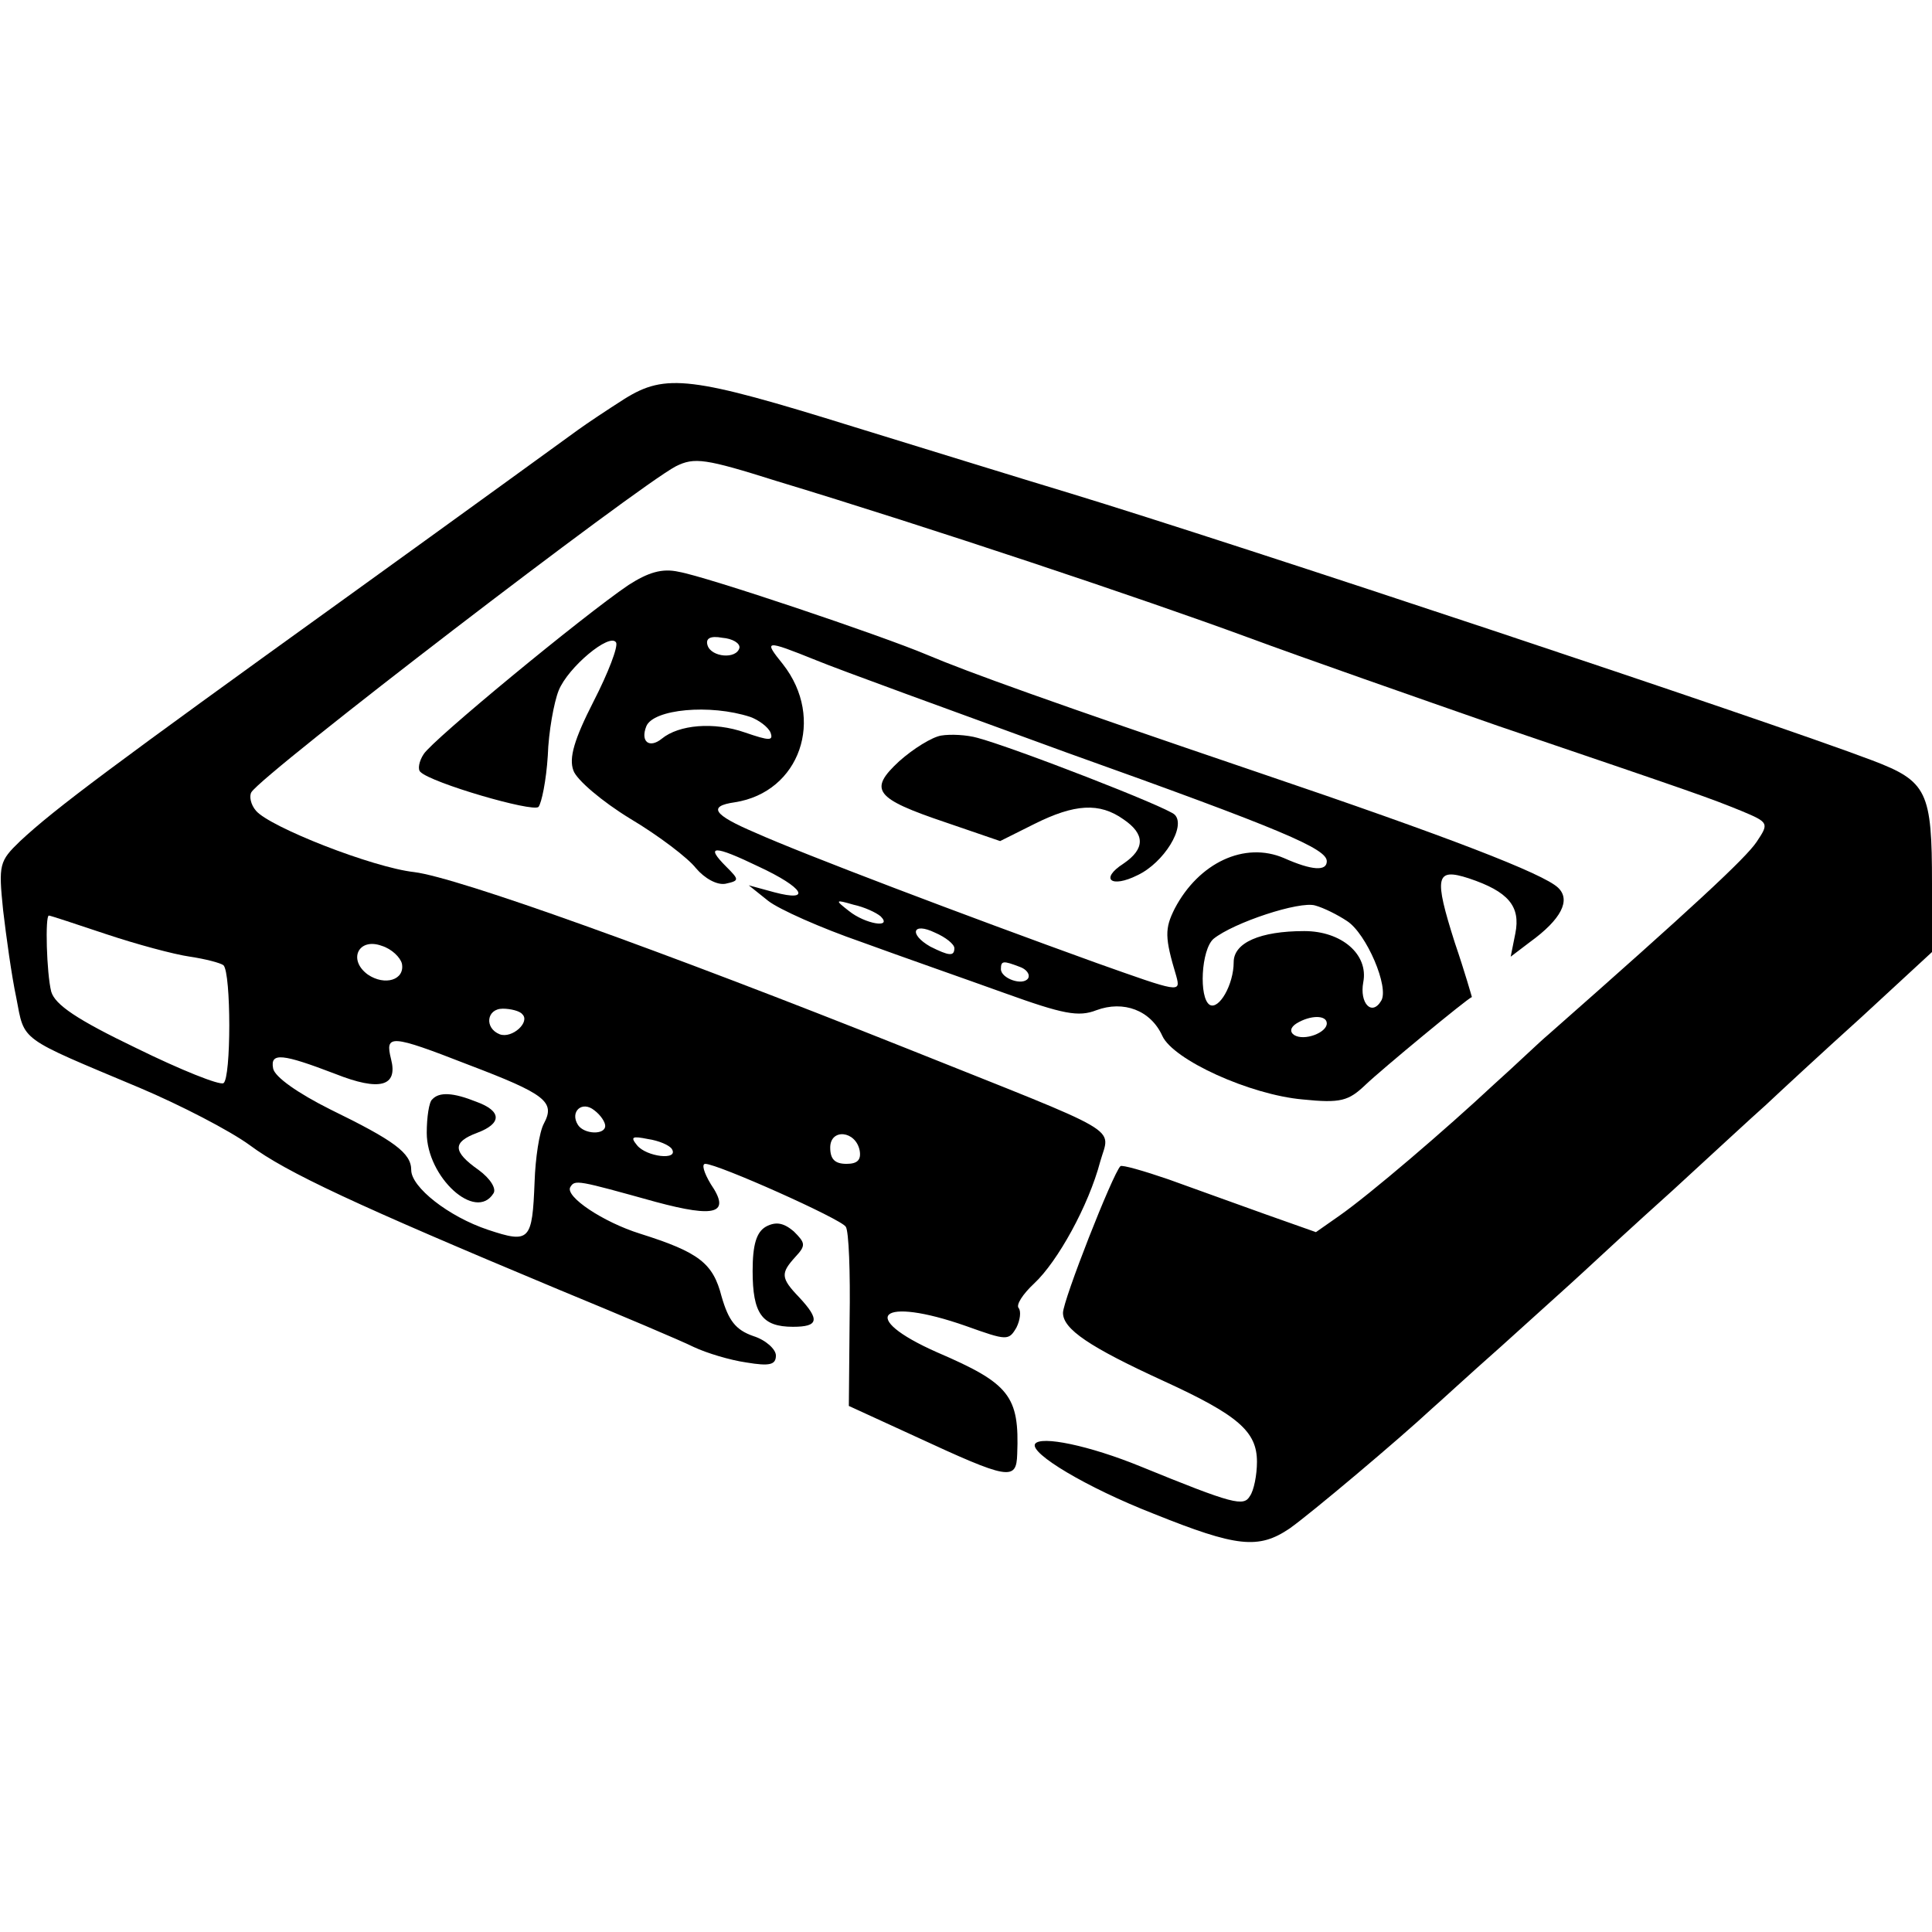
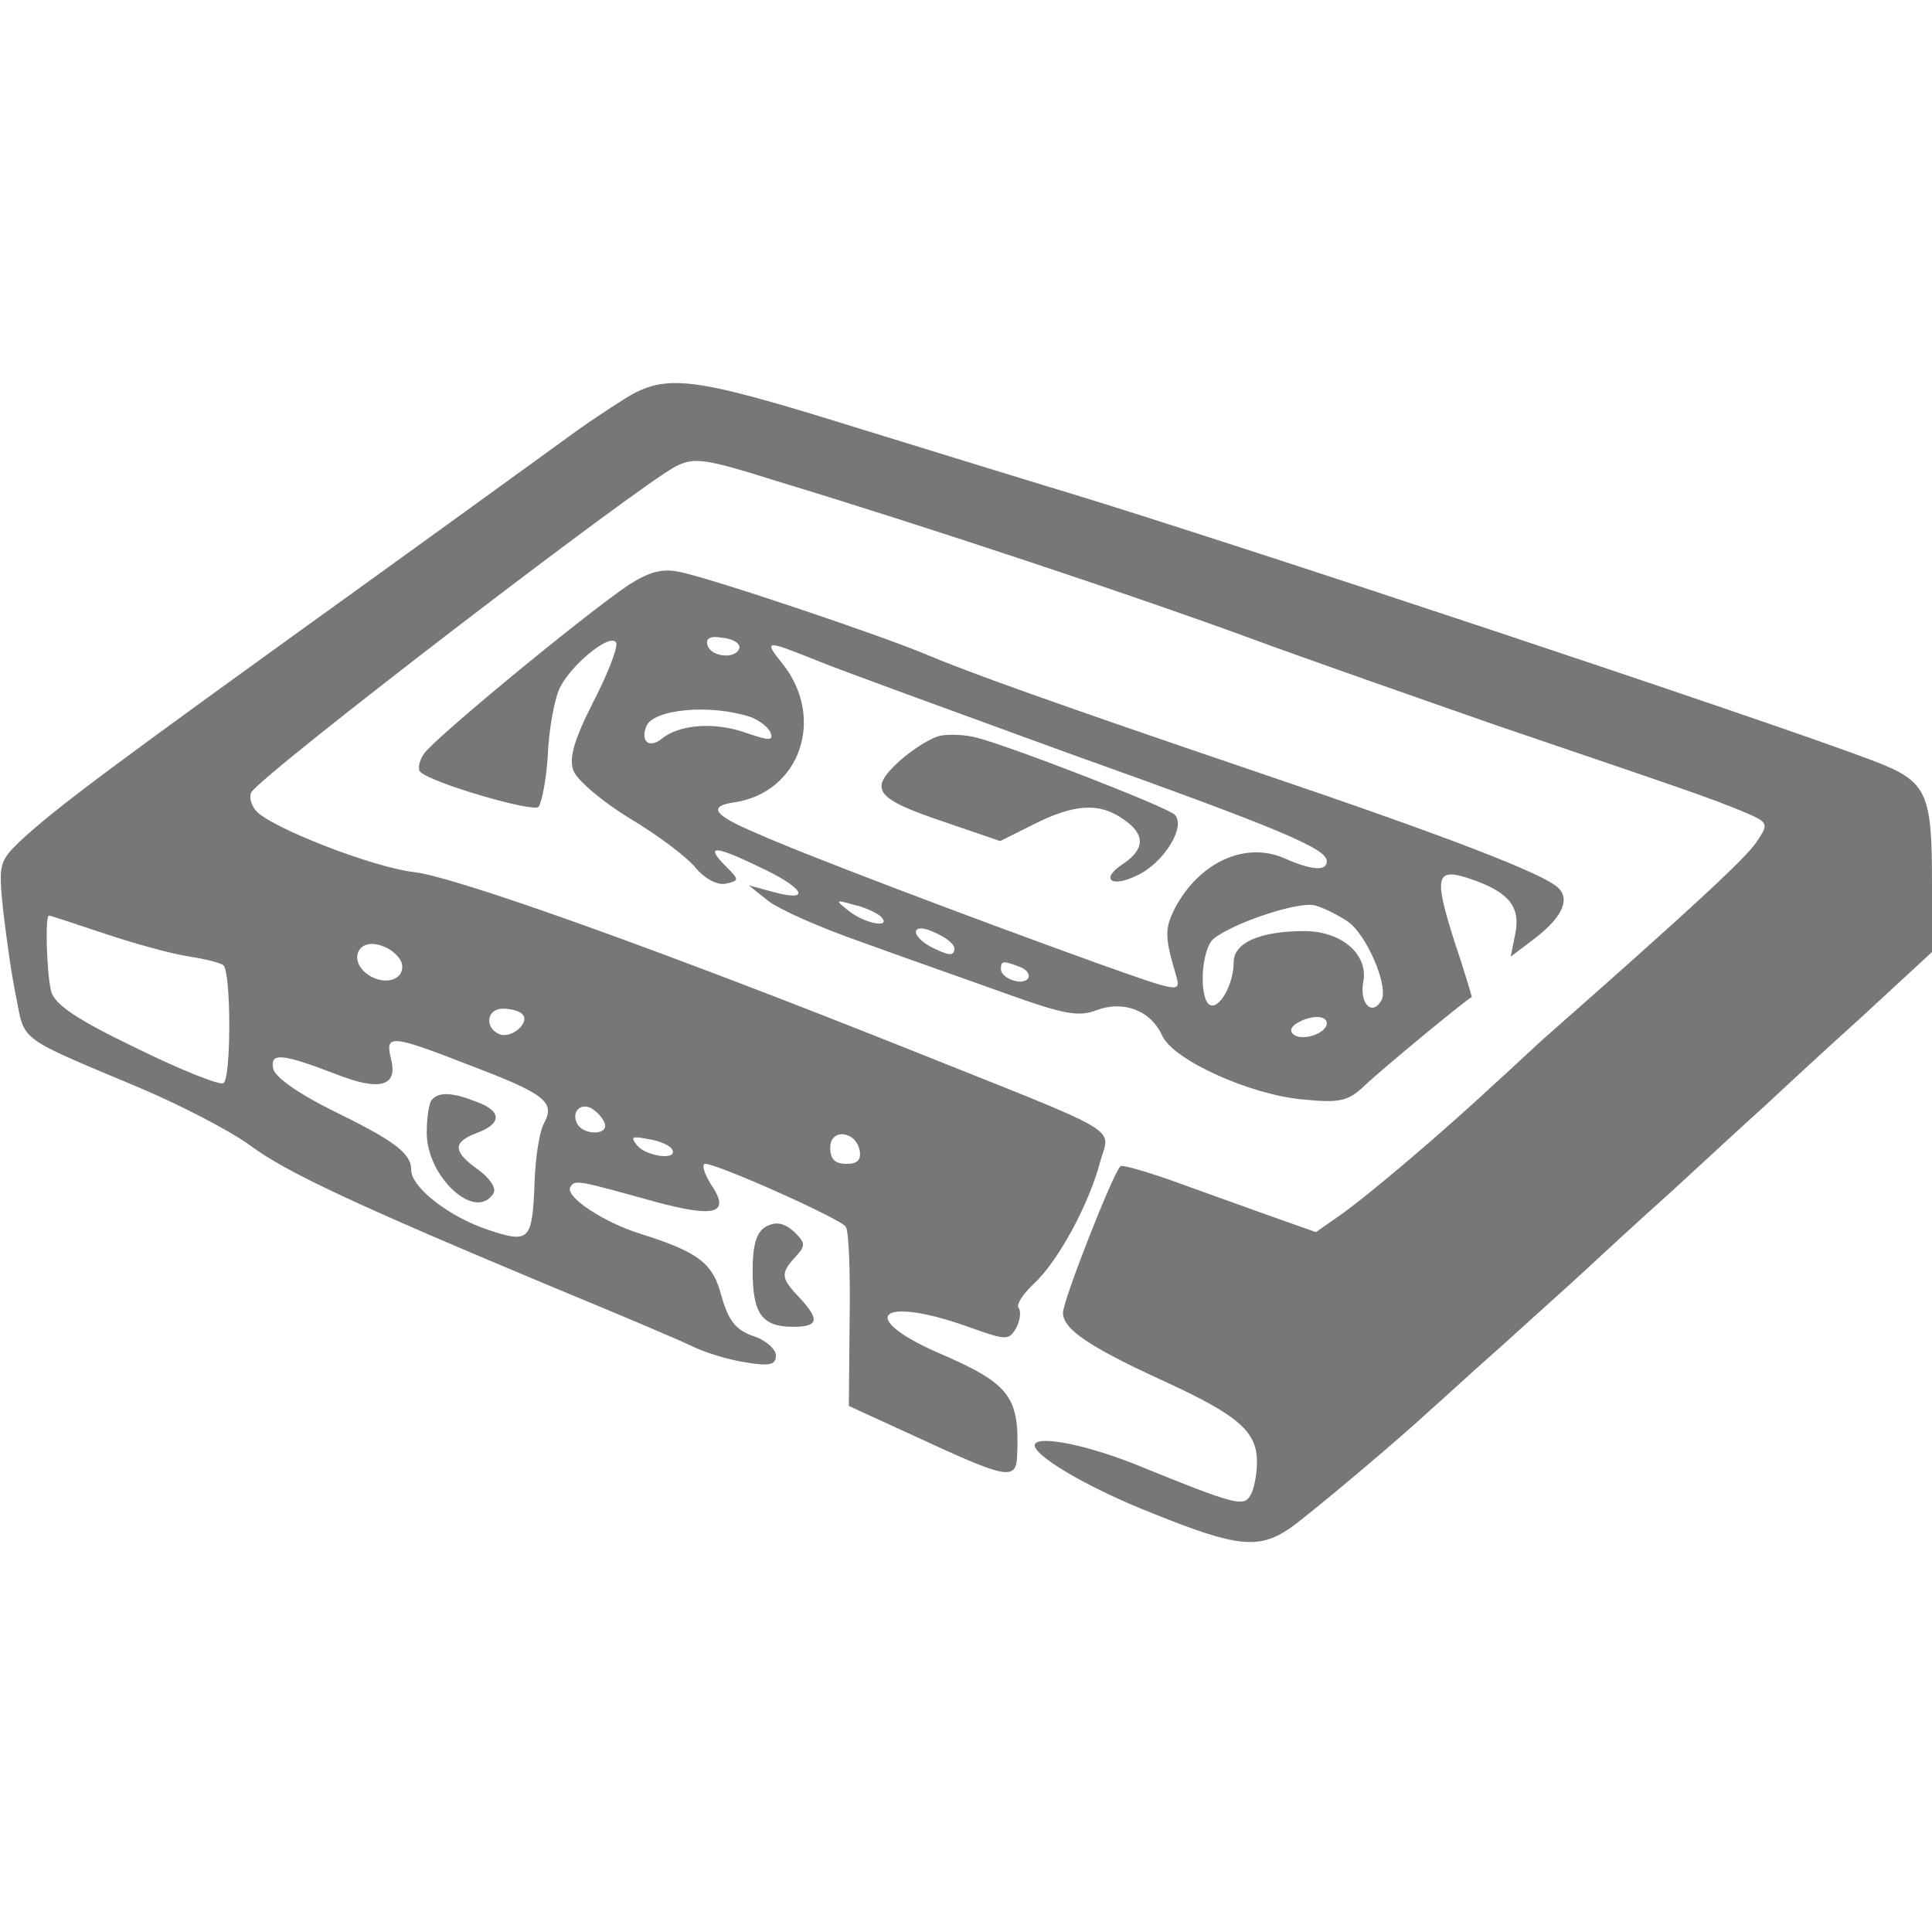
<svg xmlns="http://www.w3.org/2000/svg" version="1.0" width="249pt" height="249pt" viewBox="0 0 249 249" preserveAspectRatio="xMidYMid meet">
-   <g transform="translate(0,249) scale(0.1,-0.1)" fill="#000000" stroke="none">
+   <g transform="translate(0,249) scale(0.1,-0.1)" fill="#777777" stroke="none">
    <path d="M805 1976 c-22 -14 -49 -32 -60 -40 -11 -8 -146 -106 -300 -217 -300 -216 -374 -271 -419 -313 -27 -26 -28 -30 -22 -89 4 -34 11 -85 17 -113 11 -57 2 -50 159 -116 52 -22 116 -55 142 -74 47 -35 137 -77 398 -186 80 -33 158 -66 174 -74 17 -8 47 -17 68 -20 30 -5 38 -3 38 9 0 8 -13 20 -29 25 -23 8 -32 20 -41 51 -11 43 -29 57 -105 81 -48 15 -97 48 -90 60 6 10 9 9 110 -19 78 -21 97 -15 71 23 -9 15 -12 26 -7 26 16 0 175 -71 181 -81 4 -5 6 -59 5 -120 l-1 -111 85 -39 c121 -56 131 -58 132 -23 3 75 -10 91 -103 131 -104 46 -74 73 37 34 53 -19 55 -19 65 -2 5 10 6 21 3 25 -4 4 5 18 20 32 30 28 70 100 85 157 13 46 35 32 -250 146 -316 126 -578 220 -634 227 -54 6 -186 58 -204 79 -7 8 -9 19 -6 24 16 25 496 393 547 420 24 12 38 10 130 -19 195 -59 473 -152 606 -201 73 -27 219 -78 325 -115 262 -89 270 -92 312 -109 36 -15 36 -16 20 -40 -14 -21 -83 -85 -268 -248 -12 -10 -43 -40 -71 -65 -61 -57 -159 -141 -199 -169 l-30 -21 -65 23 c-36 13 -92 33 -125 45 -32 11 -60 19 -62 17 -10 -10 -74 -173 -74 -189 0 -21 34 -44 130 -88 96 -44 120 -65 120 -104 0 -17 -4 -37 -9 -44 -8 -14 -21 -11 -141 38 -66 27 -129 40 -136 29 -7 -12 66 -56 153 -90 107 -43 135 -46 175 -19 27 19 141 115 184 155 6 5 46 42 89 80 43 39 90 81 105 95 15 14 67 62 116 106 49 45 103 95 120 110 17 16 72 67 123 113 l91 84 0 88 c0 119 -6 132 -77 159 -140 53 -823 280 -1033 344 -63 19 -189 58 -280 86 -209 65 -242 69 -295 36z m-668 -690 c39 -13 87 -26 108 -29 20 -3 39 -8 43 -11 10 -10 10 -146 0 -152 -5 -3 -55 17 -112 45 -77 37 -105 56 -110 73 -6 24 -8 98 -3 98 2 0 35 -11 74 -24z m381 -38 c4 -21 -22 -29 -44 -14 -26 19 -12 48 18 37 13 -4 24 -15 26 -23z m155 -65 c11 -10 -13 -32 -29 -26 -20 8 -17 33 4 33 10 0 22 -3 25 -7z m-70 -65 c100 -38 113 -48 98 -76 -6 -11 -11 -45 -12 -75 -3 -76 -6 -80 -60 -62 -51 17 -99 55 -99 77 0 22 -22 38 -104 78 -42 21 -72 42 -74 53 -4 21 12 19 80 -7 58 -23 81 -16 72 19 -8 32 -1 32 99 -7z m177 -79 c0 -12 -27 -11 -35 1 -11 17 5 32 21 19 8 -6 14 -15 14 -20z m86 -30 c9 -15 -33 -10 -45 5 -9 11 -6 12 14 8 14 -2 28 -8 31 -13z m242 -2 c2 -12 -3 -17 -17 -17 -15 0 -21 6 -21 21 0 25 33 22 38 -4z" />
    <path d="M557 1073 c-4 -3 -7 -23 -7 -43 0 -57 63 -115 86 -78 4 6 -4 19 -19 30 -34 24 -34 36 -2 48 32 12 32 28 -1 40 -30 12 -48 13 -57 3z" />
    <path d="M810 1736 c-59 -40 -253 -200 -264 -218 -6 -9 -8 -20 -4 -23 14 -14 144 -52 152 -45 4 5 10 34 12 66 1 31 8 69 14 84 12 30 66 75 74 62 3 -5 -10 -39 -29 -76 -25 -49 -32 -73 -26 -89 4 -12 37 -40 73 -62 37 -22 75 -51 85 -64 11 -13 27 -22 38 -20 18 4 18 5 1 22 -28 28 -16 28 42 0 58 -27 69 -46 20 -33 l-33 9 25 -20 c14 -11 68 -35 120 -53 52 -19 135 -48 185 -66 75 -27 95 -31 118 -22 35 13 70 0 85 -33 14 -31 113 -76 181 -82 49 -5 59 -2 81 19 21 20 131 111 137 113 0 0 -9 32 -22 70 -27 85 -25 97 18 83 51 -17 67 -36 60 -71 l-6 -30 25 19 c40 29 53 54 36 70 -19 18 -140 65 -388 149 -265 90 -373 129 -425 151 -59 25 -285 101 -320 107 -22 5 -40 -1 -65 -17z m143 -81 c-4 -15 -36 -12 -41 3 -3 9 3 13 19 10 13 -1 23 -7 22 -13z m99 -16 c29 -12 175 -65 323 -119 280 -100 335 -124 335 -140 0 -13 -19 -12 -55 4 -51 22 -110 -6 -141 -65 -13 -26 -13 -37 2 -87 6 -22 4 -21 -103 17 -169 61 -380 141 -440 168 -54 23 -61 34 -26 39 84 13 117 108 62 178 -25 31 -24 32 43 5z m-85 -73 c11 -4 23 -13 26 -20 4 -11 -1 -11 -33 0 -40 14 -85 10 -107 -8 -16 -13 -28 -4 -20 16 9 22 82 29 134 12z m168 -257 c16 -16 -20 -10 -41 7 -18 14 -18 15 6 8 14 -3 29 -10 35 -15z m601 -6 c25 -16 55 -86 44 -103 -12 -20 -28 -3 -23 24 7 36 -28 66 -76 66 -57 0 -91 -15 -91 -40 0 -29 -19 -62 -31 -55 -14 9 -11 71 5 85 26 21 111 49 131 43 11 -3 29 -12 41 -20z m-506 -35 c0 -11 -7 -10 -31 2 -28 16 -23 32 6 18 14 -6 25 -15 25 -20z m84 -24 c9 -3 14 -10 11 -15 -7 -10 -35 0 -35 12 0 11 3 11 24 3z m396 -73 c0 -12 -29 -23 -42 -15 -6 4 -5 10 3 15 18 11 39 11 39 0z" />
    <path d="M1213 1542 c-12 -2 -36 -17 -54 -33 -40 -37 -32 -48 60 -79 l70 -24 44 22 c52 26 84 28 115 6 28 -19 28 -38 0 -57 -31 -20 -16 -32 18 -15 34 16 63 63 48 78 -10 10 -206 86 -254 99 -14 4 -35 5 -47 3z" />
    <path d="M987 909 c-12 -7 -17 -23 -17 -57 0 -55 12 -72 52 -72 33 0 35 9 8 38 -24 25 -24 31 -5 52 14 15 13 18 -2 33 -13 11 -23 13 -36 6z" />
  </g>
</svg>
